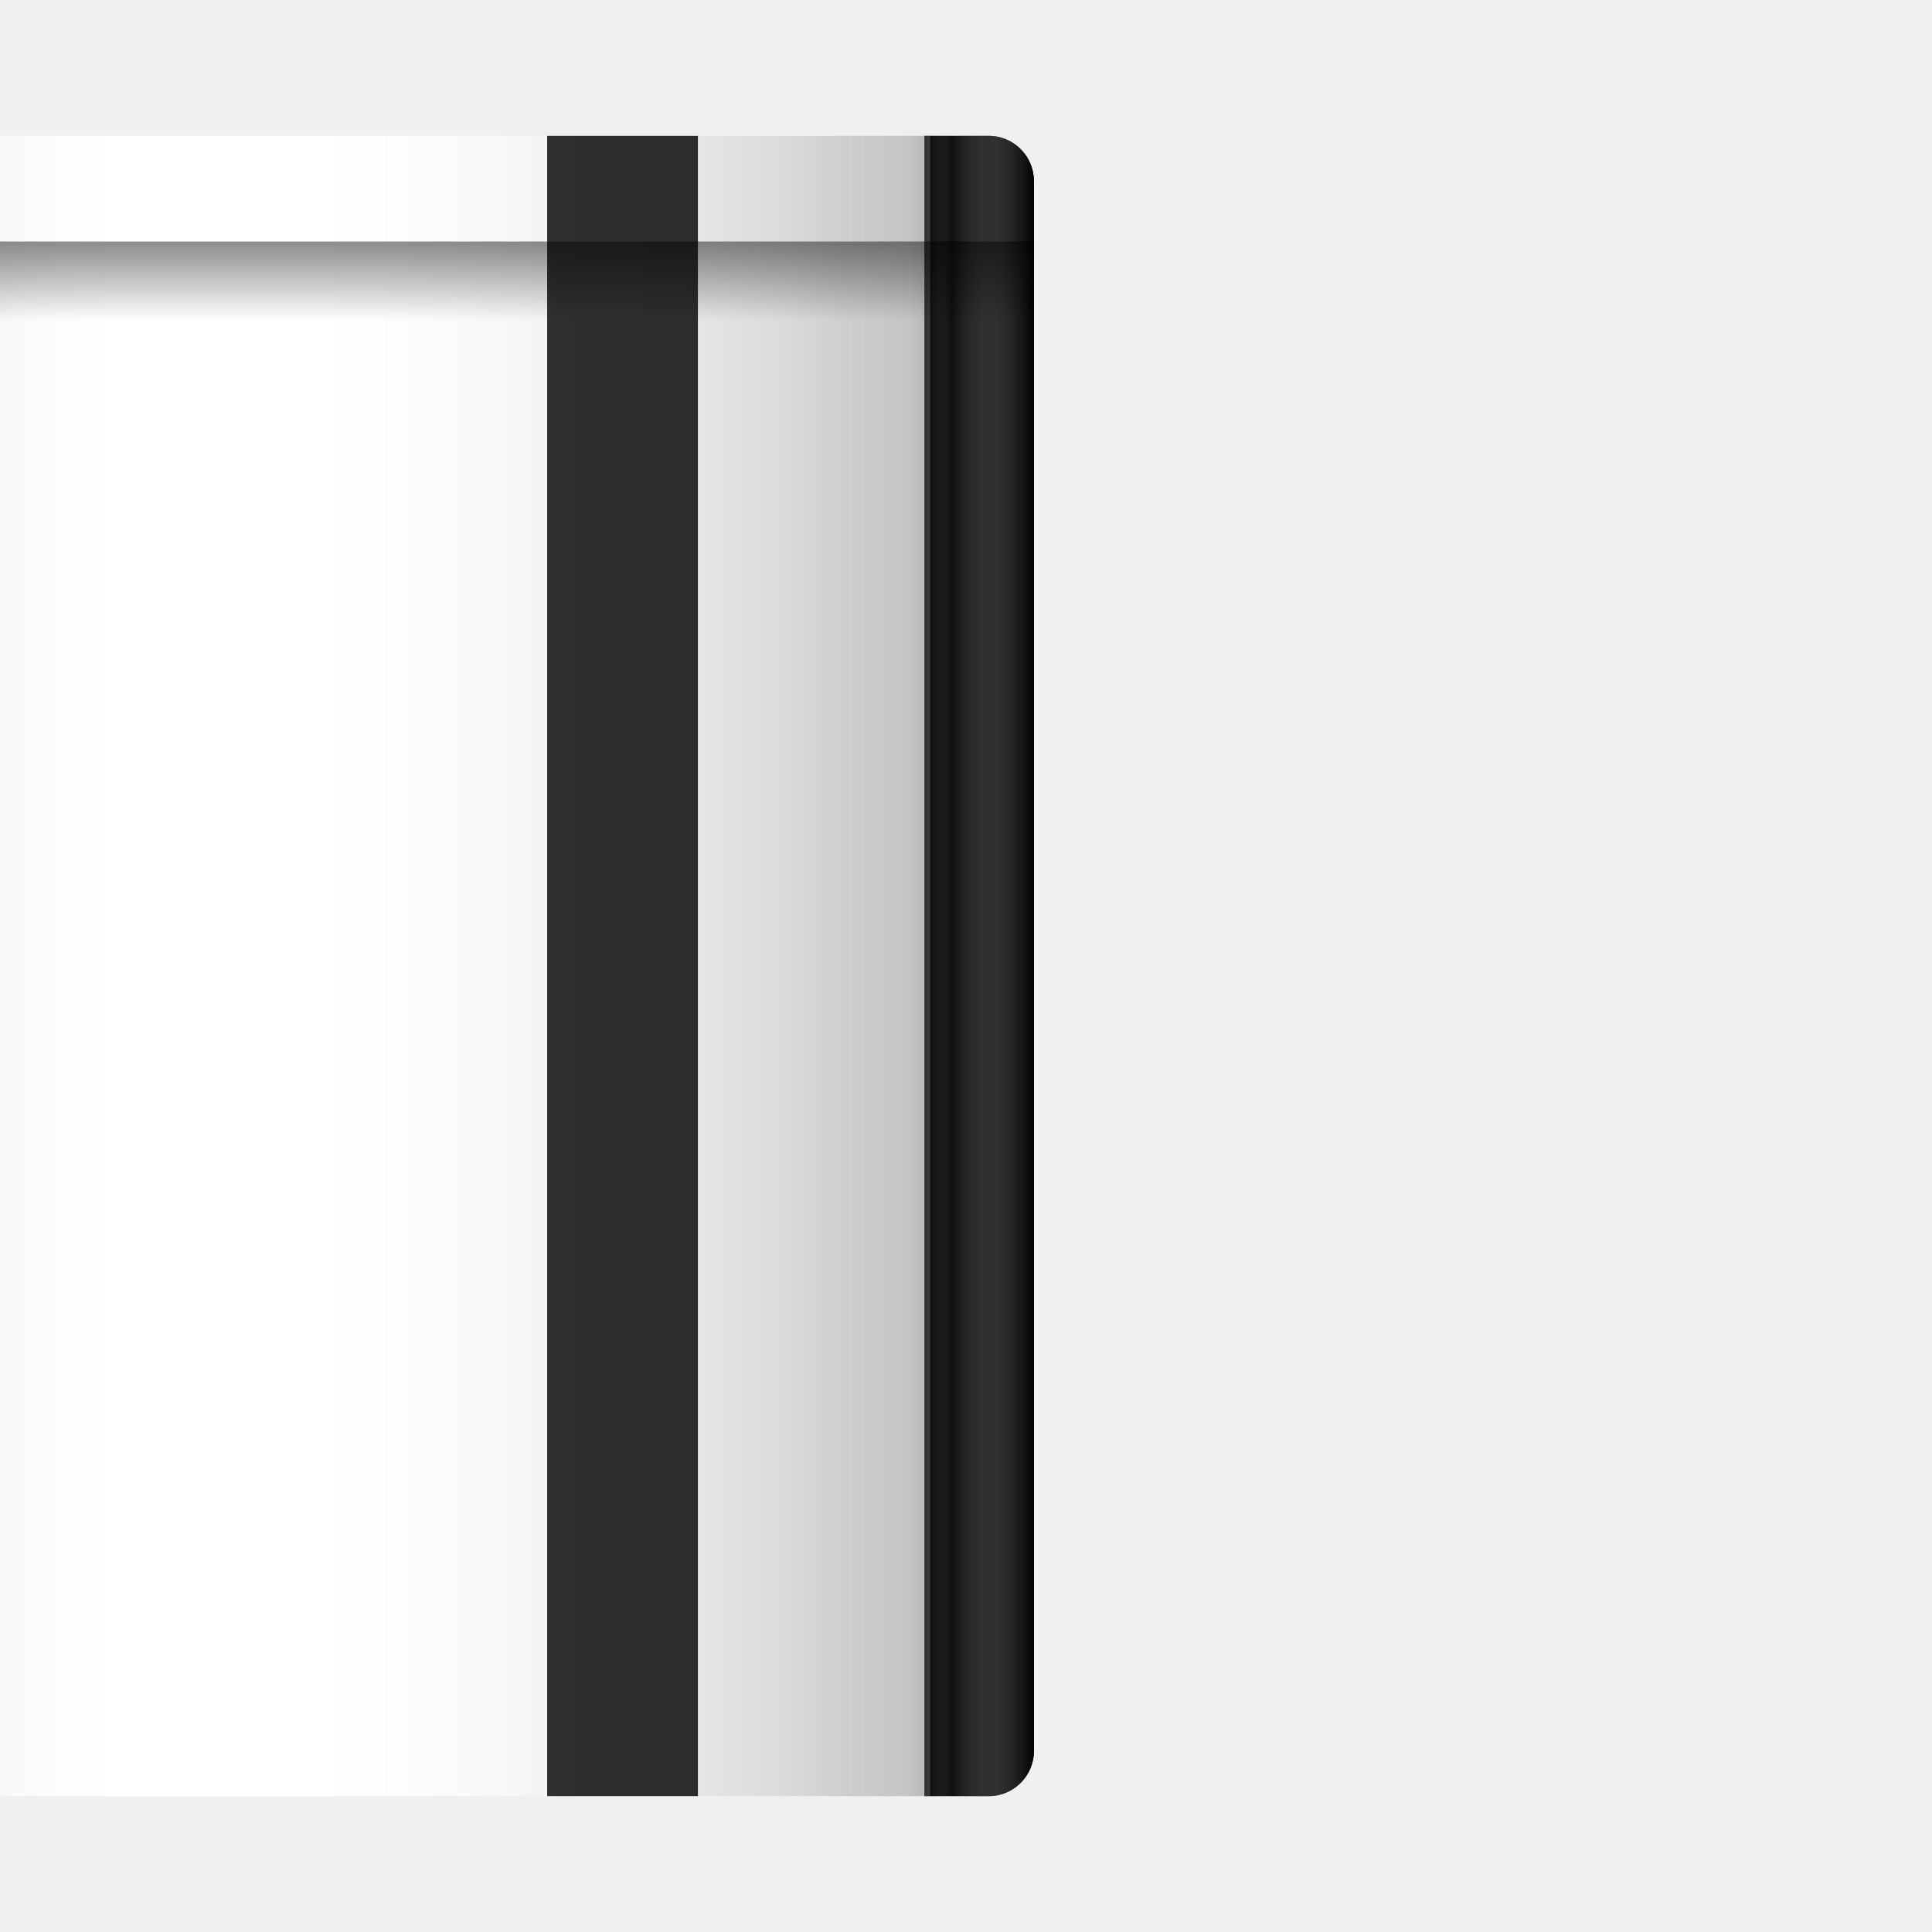
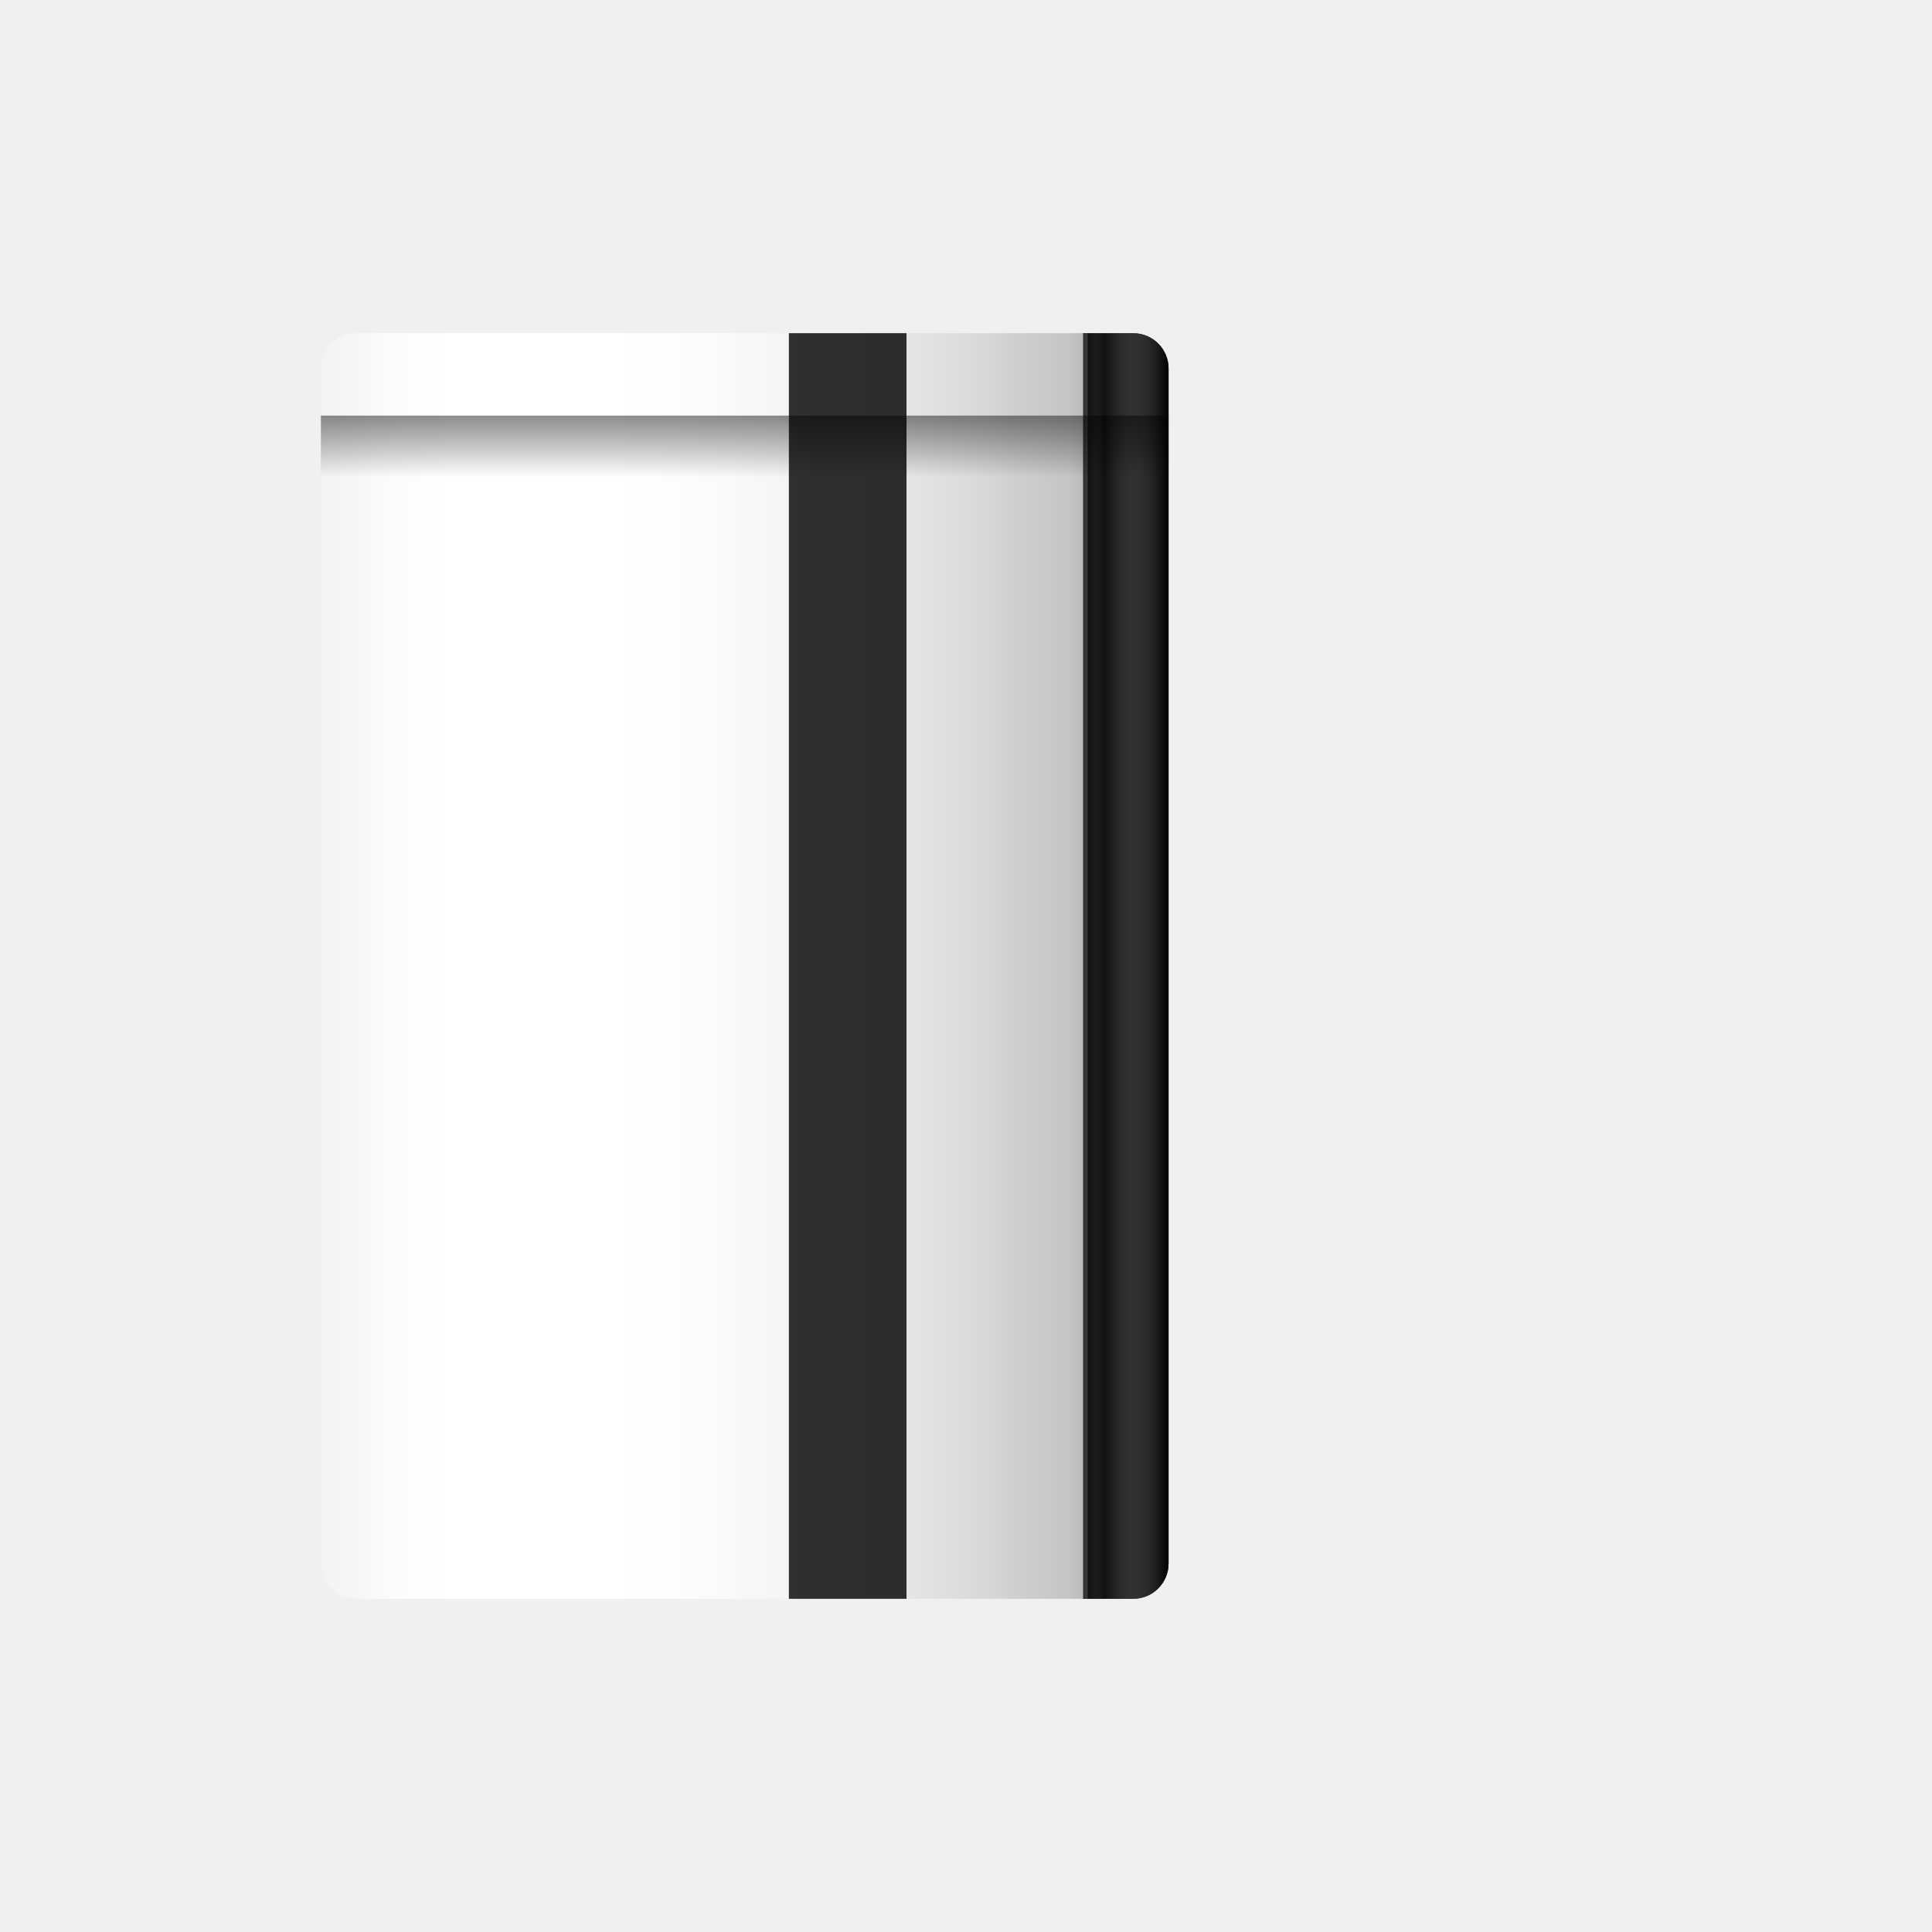
<svg xmlns="http://www.w3.org/2000/svg" viewBox="0 0 1024 1024">
  <defs>
    <clipPath id="b">
-       <path d="M-56.00,72.00 h620.00 a24.00,24.00 0 0 1 24.00,24.00 v832.00 a24.00,24.00 0 0 1 -24.00,24.00 h-620.00 a24.00,24.00 0 0 1 -24.00,-24.00 v-832.00 a24.00,24.00 0 0 1 24.00,-24.00 z" />
+       <path d="M36.00,0.00 h528.00 a24.00,24.00 0 0 1 24.00,24.00 v812.00 a24.00,24.00 0 0 1 -24.00,24.00 h-528.00 a24.00,24.00 0 0 1 -24.00,-24.00 v-812.00 a24.00,24.00 0 0 1 24.00,-24.00 z" />
    </clipPath>
    <linearGradient id="yellow" gradientUnits="userSpaceOnUse" x1="0" y1="0" x2="600" y2="0">
      <stop offset="0" stop-color="#e1e1e1" />
      <stop offset="0.021" stop-color="#f3f3f3" />
      <stop offset="0.042" stop-color="#f5f5f5" />
      <stop offset="0.062" stop-color="#f7f7f7" />
      <stop offset="0.083" stop-color="#fafafa" />
      <stop offset="0.104" stop-color="#fcfcfc" />
      <stop offset="0.125" stop-color="#fdfdfd" />
      <stop offset="0.146" stop-color="#fefefe" />
      <stop offset="0.167" stop-color="#ffffff" />
      <stop offset="0.188" stop-color="#ffffff" />
      <stop offset="0.208" stop-color="#ffffff" />
      <stop offset="0.229" stop-color="#ffffff" />
      <stop offset="0.25" stop-color="#ffffff" />
      <stop offset="0.271" stop-color="#ffffff" />
      <stop offset="0.292" stop-color="#ffffff" />
      <stop offset="0.312" stop-color="#ffffff" />
      <stop offset="0.333" stop-color="#ffffff" />
      <stop offset="0.354" stop-color="#ffffff" />
      <stop offset="0.375" stop-color="#fefefe" />
      <stop offset="0.396" stop-color="#fefefe" />
      <stop offset="0.417" stop-color="#fdfdfd" />
      <stop offset="0.438" stop-color="#fcfcfc" />
      <stop offset="0.458" stop-color="#fbfbfb" />
      <stop offset="0.479" stop-color="#fafafa" />
      <stop offset="0.5" stop-color="#f8f8f8" />
      <stop offset="0.521" stop-color="#f7f7f7" />
      <stop offset="0.542" stop-color="#f5f5f5" />
      <stop offset="0.562" stop-color="#f4f4f4" />
      <stop offset="0.583" stop-color="#f4f4f4" />
      <stop offset="0.604" stop-color="#f4f4f4" />
      <stop offset="0.625" stop-color="#f3f3f3" />
      <stop offset="0.646" stop-color="#f2f2f2" />
      <stop offset="0.667" stop-color="#f0f0f0" />
      <stop offset="0.688" stop-color="#ededed" />
      <stop offset="0.708" stop-color="#eaeaea" />
      <stop offset="0.729" stop-color="#e6e6e6" />
      <stop offset="0.75" stop-color="#e1e1e1" />
      <stop offset="0.771" stop-color="#dcdcdc" />
      <stop offset="0.792" stop-color="#d6d6d6" />
      <stop offset="0.812" stop-color="#cfcfcf" />
      <stop offset="0.833" stop-color="#c8c8c8" />
      <stop offset="0.854" stop-color="#c0c0c0" />
      <stop offset="0.875" stop-color="#b8b8b8" />
      <stop offset="0.896" stop-color="#afafaf" />
      <stop offset="0.917" stop-color="#a7a7a7" />
      <stop offset="0.938" stop-color="#a0a0a0" />
      <stop offset="0.958" stop-color="#9b9b9b" />
      <stop offset="0.979" stop-color="#9a9a9a" />
      <stop offset="1" stop-color="#9d9d9d" />
    </linearGradient>
    <linearGradient id="red" gradientUnits="userSpaceOnUse" x1="0" y1="0" x2="600" y2="0">
      <stop offset="0" stop-color="#292929" />
      <stop offset="0.021" stop-color="#2e2e2e" />
      <stop offset="0.042" stop-color="#2f2f2f" />
      <stop offset="0.062" stop-color="#363636" />
      <stop offset="0.083" stop-color="#3c3c3c" />
      <stop offset="0.104" stop-color="#414141" />
      <stop offset="0.125" stop-color="#444444" />
      <stop offset="0.146" stop-color="#464646" />
      <stop offset="0.167" stop-color="#474747" />
      <stop offset="0.188" stop-color="#484848" />
      <stop offset="0.208" stop-color="#484848" />
      <stop offset="0.229" stop-color="#484848" />
      <stop offset="0.25" stop-color="#4a4a4a" />
      <stop offset="0.271" stop-color="#4d4d4d" />
      <stop offset="0.292" stop-color="#535353" />
      <stop offset="0.312" stop-color="#5c5c5c" />
      <stop offset="0.333" stop-color="#666666" />
      <stop offset="0.354" stop-color="#6d6d6d" />
      <stop offset="0.375" stop-color="#6f6f6f" />
      <stop offset="0.396" stop-color="#696969" />
      <stop offset="0.417" stop-color="#5f5f5f" />
      <stop offset="0.438" stop-color="#535353" />
      <stop offset="0.458" stop-color="#484848" />
      <stop offset="0.479" stop-color="#404040" />
      <stop offset="0.5" stop-color="#393939" />
      <stop offset="0.521" stop-color="#353535" />
      <stop offset="0.542" stop-color="#313131" />
      <stop offset="0.562" stop-color="#2f2f2f" />
      <stop offset="0.583" stop-color="#2e2e2e" />
      <stop offset="0.604" stop-color="#2e2e2e" />
      <stop offset="0.625" stop-color="#2e2e2e" />
      <stop offset="0.646" stop-color="#2d2d2d" />
      <stop offset="0.667" stop-color="#2d2d2d" />
      <stop offset="0.688" stop-color="#2c2c2c" />
      <stop offset="0.708" stop-color="#2c2c2c" />
      <stop offset="0.729" stop-color="#2b2b2b" />
      <stop offset="0.75" stop-color="#292929" />
      <stop offset="0.771" stop-color="#282828" />
      <stop offset="0.792" stop-color="#272727" />
      <stop offset="0.812" stop-color="#252525" />
      <stop offset="0.833" stop-color="#232323" />
      <stop offset="0.854" stop-color="#212121" />
      <stop offset="0.875" stop-color="#1f1f1f" />
      <stop offset="0.896" stop-color="#1d1d1d" />
      <stop offset="0.917" stop-color="#1b1b1b" />
      <stop offset="0.938" stop-color="#191919" />
      <stop offset="0.958" stop-color="#181818" />
      <stop offset="0.979" stop-color="#181818" />
      <stop offset="1" stop-color="#191919" />
    </linearGradient>
    <linearGradient id="black" gradientUnits="userSpaceOnUse" x1="0" y1="0" x2="600" y2="0">
      <stop offset="0" stop-color="#dcdcdc" />
      <stop offset="0.021" stop-color="#e9e9e9" />
      <stop offset="0.042" stop-color="#eaeaea" />
      <stop offset="0.062" stop-color="#ededed" />
      <stop offset="0.083" stop-color="#f0f0f0" />
      <stop offset="0.104" stop-color="#f1f1f1" />
      <stop offset="0.125" stop-color="#f3f3f3" />
      <stop offset="0.146" stop-color="#f3f3f3" />
      <stop offset="0.167" stop-color="#f4f4f4" />
      <stop offset="0.188" stop-color="#f4f4f4" />
      <stop offset="0.208" stop-color="#f4f4f4" />
      <stop offset="0.229" stop-color="#f4f4f4" />
      <stop offset="0.25" stop-color="#f4f4f4" />
      <stop offset="0.271" stop-color="#f4f4f4" />
      <stop offset="0.292" stop-color="#f5f5f5" />
      <stop offset="0.312" stop-color="#f5f5f5" />
      <stop offset="0.333" stop-color="#f6f6f6" />
      <stop offset="0.354" stop-color="#f6f6f6" />
      <stop offset="0.375" stop-color="#f6f6f6" />
      <stop offset="0.396" stop-color="#f5f5f5" />
      <stop offset="0.417" stop-color="#f4f4f4" />
      <stop offset="0.438" stop-color="#f3f3f3" />
      <stop offset="0.458" stop-color="#f1f1f1" />
      <stop offset="0.479" stop-color="#efefef" />
      <stop offset="0.5" stop-color="#eeeeee" />
      <stop offset="0.521" stop-color="#ececec" />
      <stop offset="0.542" stop-color="#ebebeb" />
      <stop offset="0.562" stop-color="#eaeaea" />
      <stop offset="0.583" stop-color="#eaeaea" />
      <stop offset="0.604" stop-color="#eaeaea" />
      <stop offset="0.625" stop-color="#e9e9e9" />
      <stop offset="0.646" stop-color="#e8e8e8" />
      <stop offset="0.667" stop-color="#e7e7e7" />
      <stop offset="0.688" stop-color="#e5e5e5" />
      <stop offset="0.708" stop-color="#e2e2e2" />
      <stop offset="0.729" stop-color="#dfdfdf" />
      <stop offset="0.75" stop-color="#dcdcdc" />
      <stop offset="0.771" stop-color="#d8d8d8" />
      <stop offset="0.792" stop-color="#d3d3d3" />
      <stop offset="0.812" stop-color="#cecece" />
      <stop offset="0.833" stop-color="#c9c9c9" />
      <stop offset="0.854" stop-color="#c3c3c3" />
      <stop offset="0.875" stop-color="#bcbcbc" />
      <stop offset="0.896" stop-color="#b6b6b6" />
      <stop offset="0.917" stop-color="#b0b0b0" />
      <stop offset="0.938" stop-color="#ababab" />
      <stop offset="0.958" stop-color="#a7a7a7" />
      <stop offset="0.979" stop-color="#a6a6a6" />
      <stop offset="1" stop-color="#a8a8a8" />
    </linearGradient>
    <linearGradient id="ls" gradientUnits="userSpaceOnUse" x1="530" y1="0" x2="588" y2="0">
      <stop offset="0" stop-color="#000" stop-opacity="0.35" />
      <stop offset="0.25" stop-color="#fff" stop-opacity="0.06" />
      <stop offset="1" stop-color="#000" stop-opacity="0.7" />
    </linearGradient>
    <linearGradient id="rim" gradientUnits="userSpaceOnUse" x1="486" y1="0" x2="530" y2="0">
      <stop offset="0" stop-color="#fff" stop-opacity="0" />
      <stop offset="0.8" stop-color="#fff" stop-opacity="0.1" />
      <stop offset="1" stop-color="#fff" stop-opacity="0" />
    </linearGradient>
    <linearGradient id="sh" x1="0" y1="0" x2="0" y2="1">
      <stop offset="0" stop-color="#000" stop-opacity="0.45" />
      <stop offset="1" stop-color="#000" stop-opacity="0" />
    </linearGradient>
  </defs>
-   <g transform="translate(-40,0)">
+   <g transform="translate(160.72,176.60) scale(0.78)">
    <g clip-path="url(#b)">
      <rect x="-80" y="-80" width="410" height="1200" fill="url(#yellow)" />
      <rect x="330" y="-80" width="80" height="1200" fill="url(#red)" />
      <rect x="410" y="-80" width="600" height="1200" fill="url(#black)" />
      <rect x="486" y="-80" width="44" height="1200" fill="url(#rim)" />
      <rect x="530" y="-80" width="70" height="1200" fill="#000000" />
      <rect x="530" y="-80" width="70" height="1200" fill="url(#ls)" />
      <rect x="530" y="-80" width="3" height="1200" fill="#fff" fill-opacity="0.18" />
      <rect x="595" y="-80" width="5" height="1200" fill="#fff" fill-opacity="0.0" />
-       <rect x="-80" y="128" width="680" height="42" fill="url(#sh)" />
+       <rect x="-80" y="56" width="680" height="42" fill="url(#sh)" />
    </g>
  </g>
</svg>
